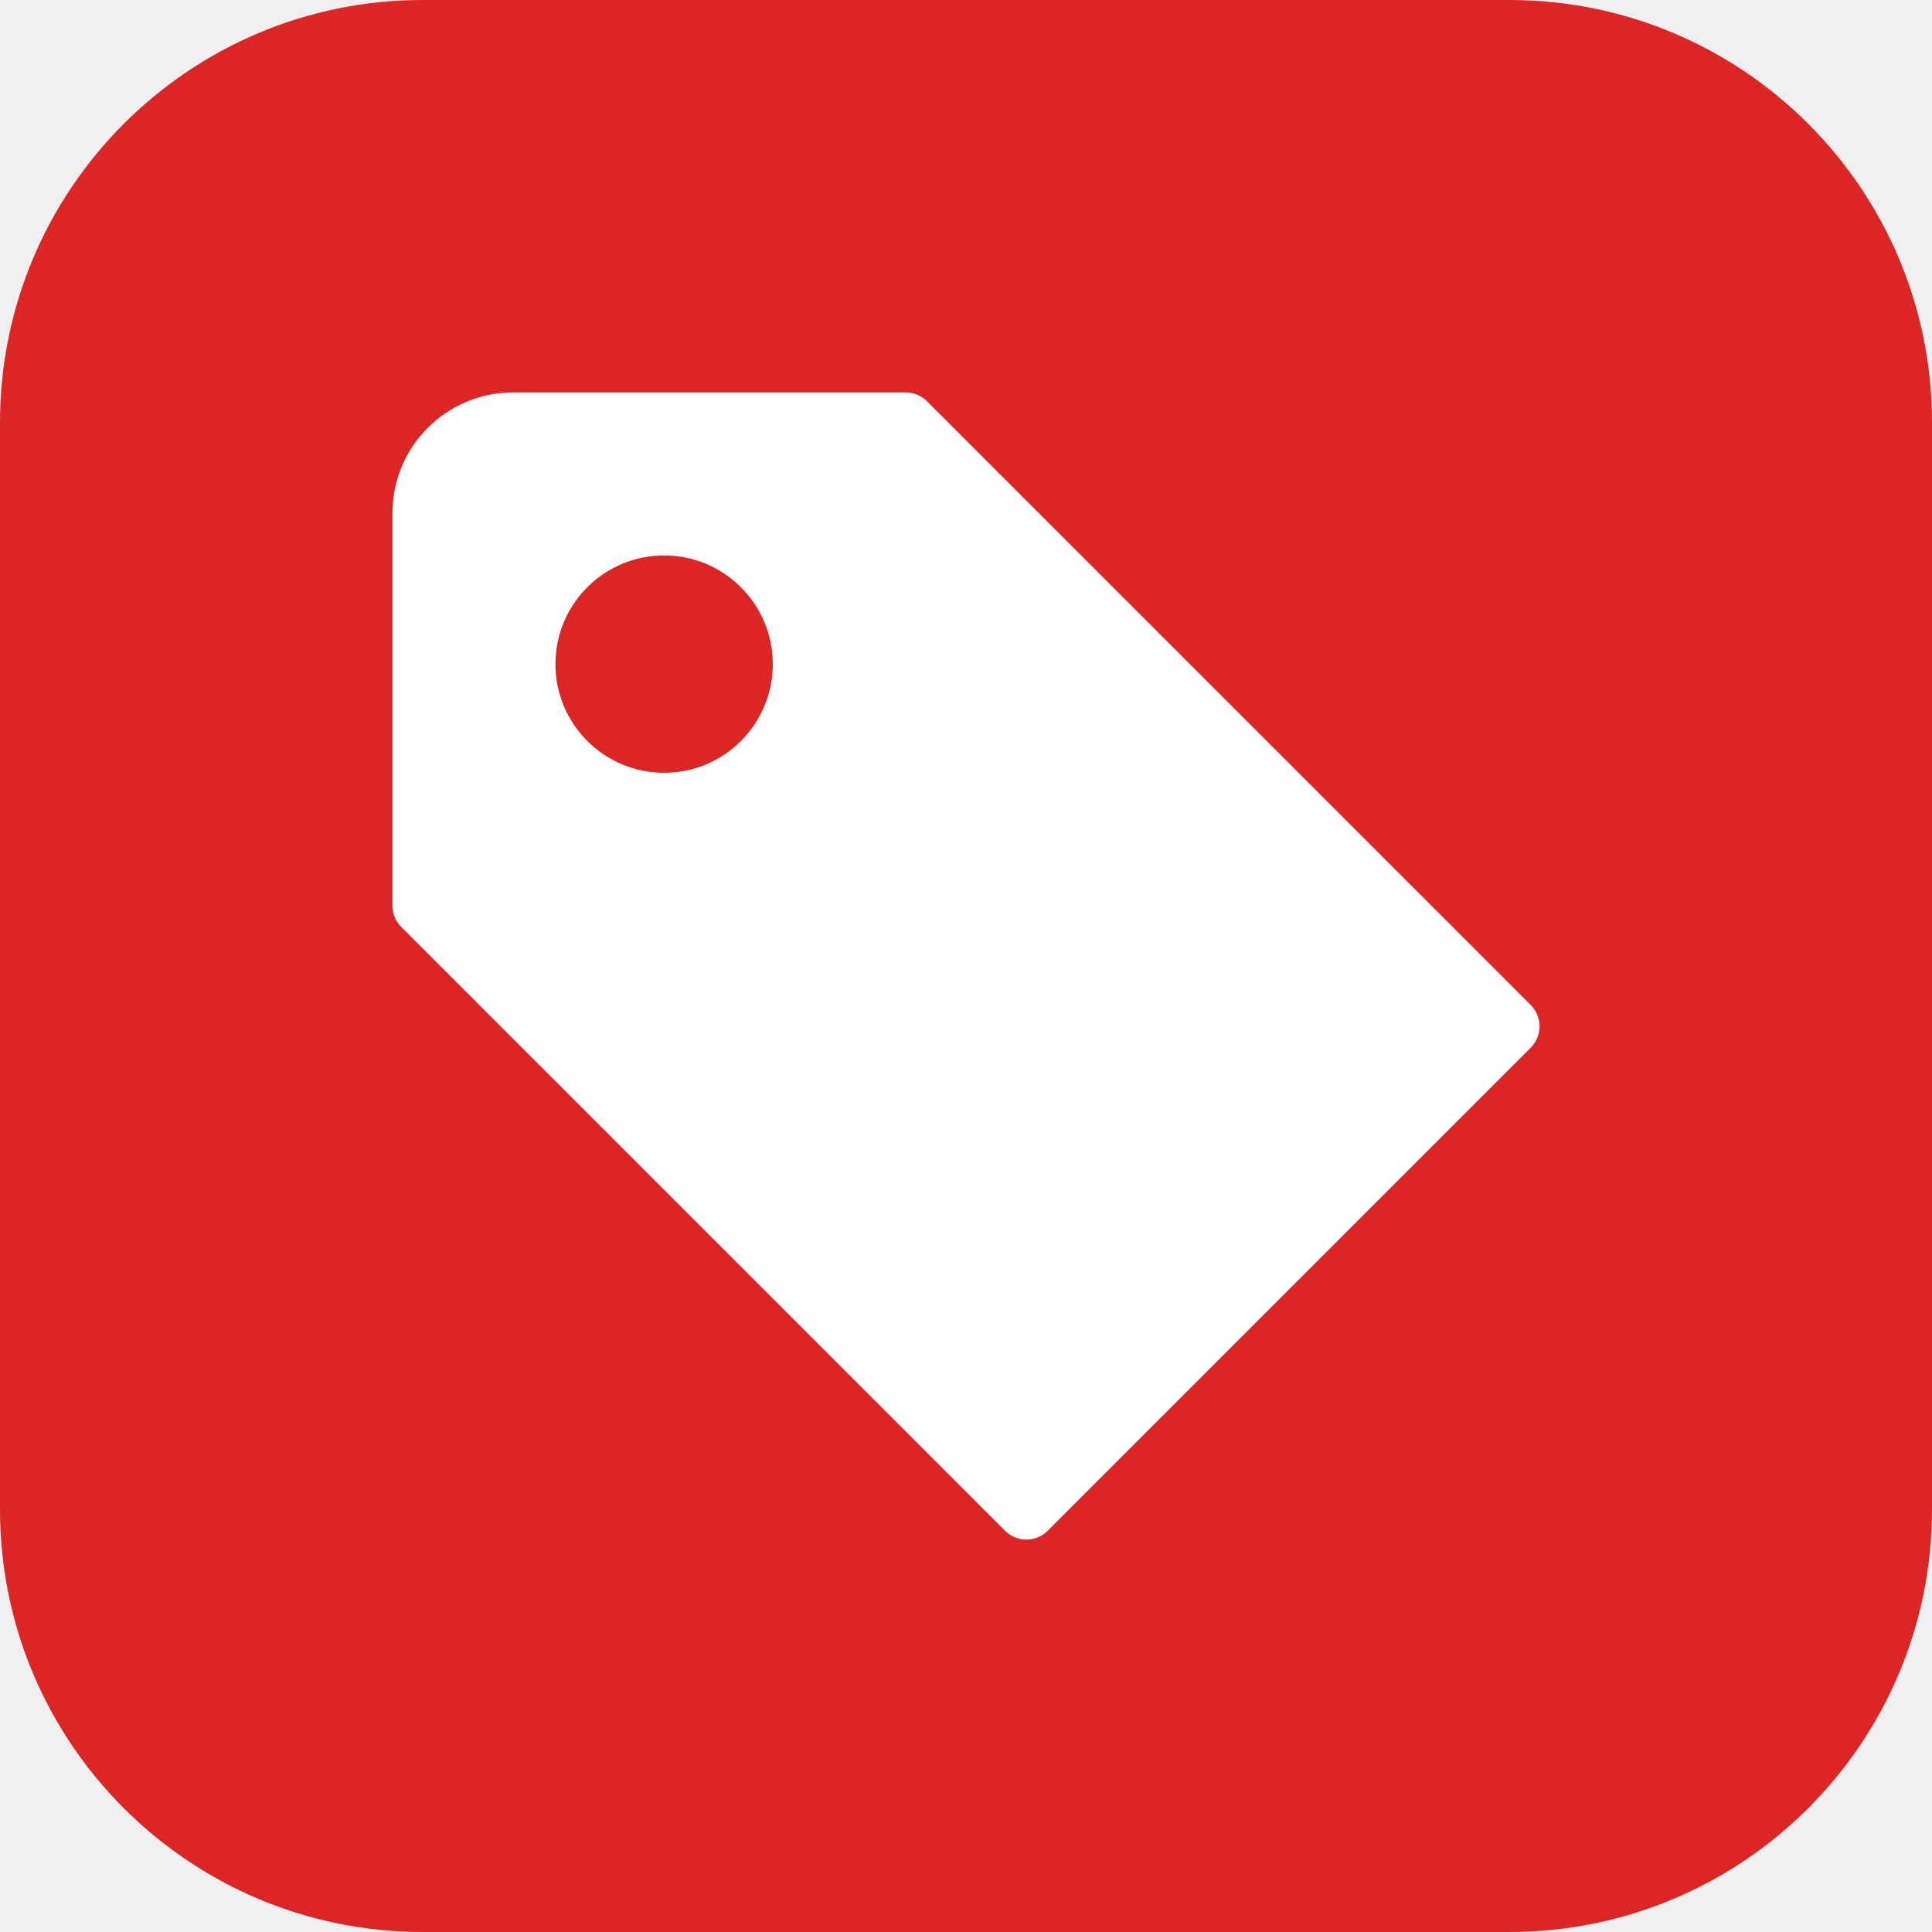
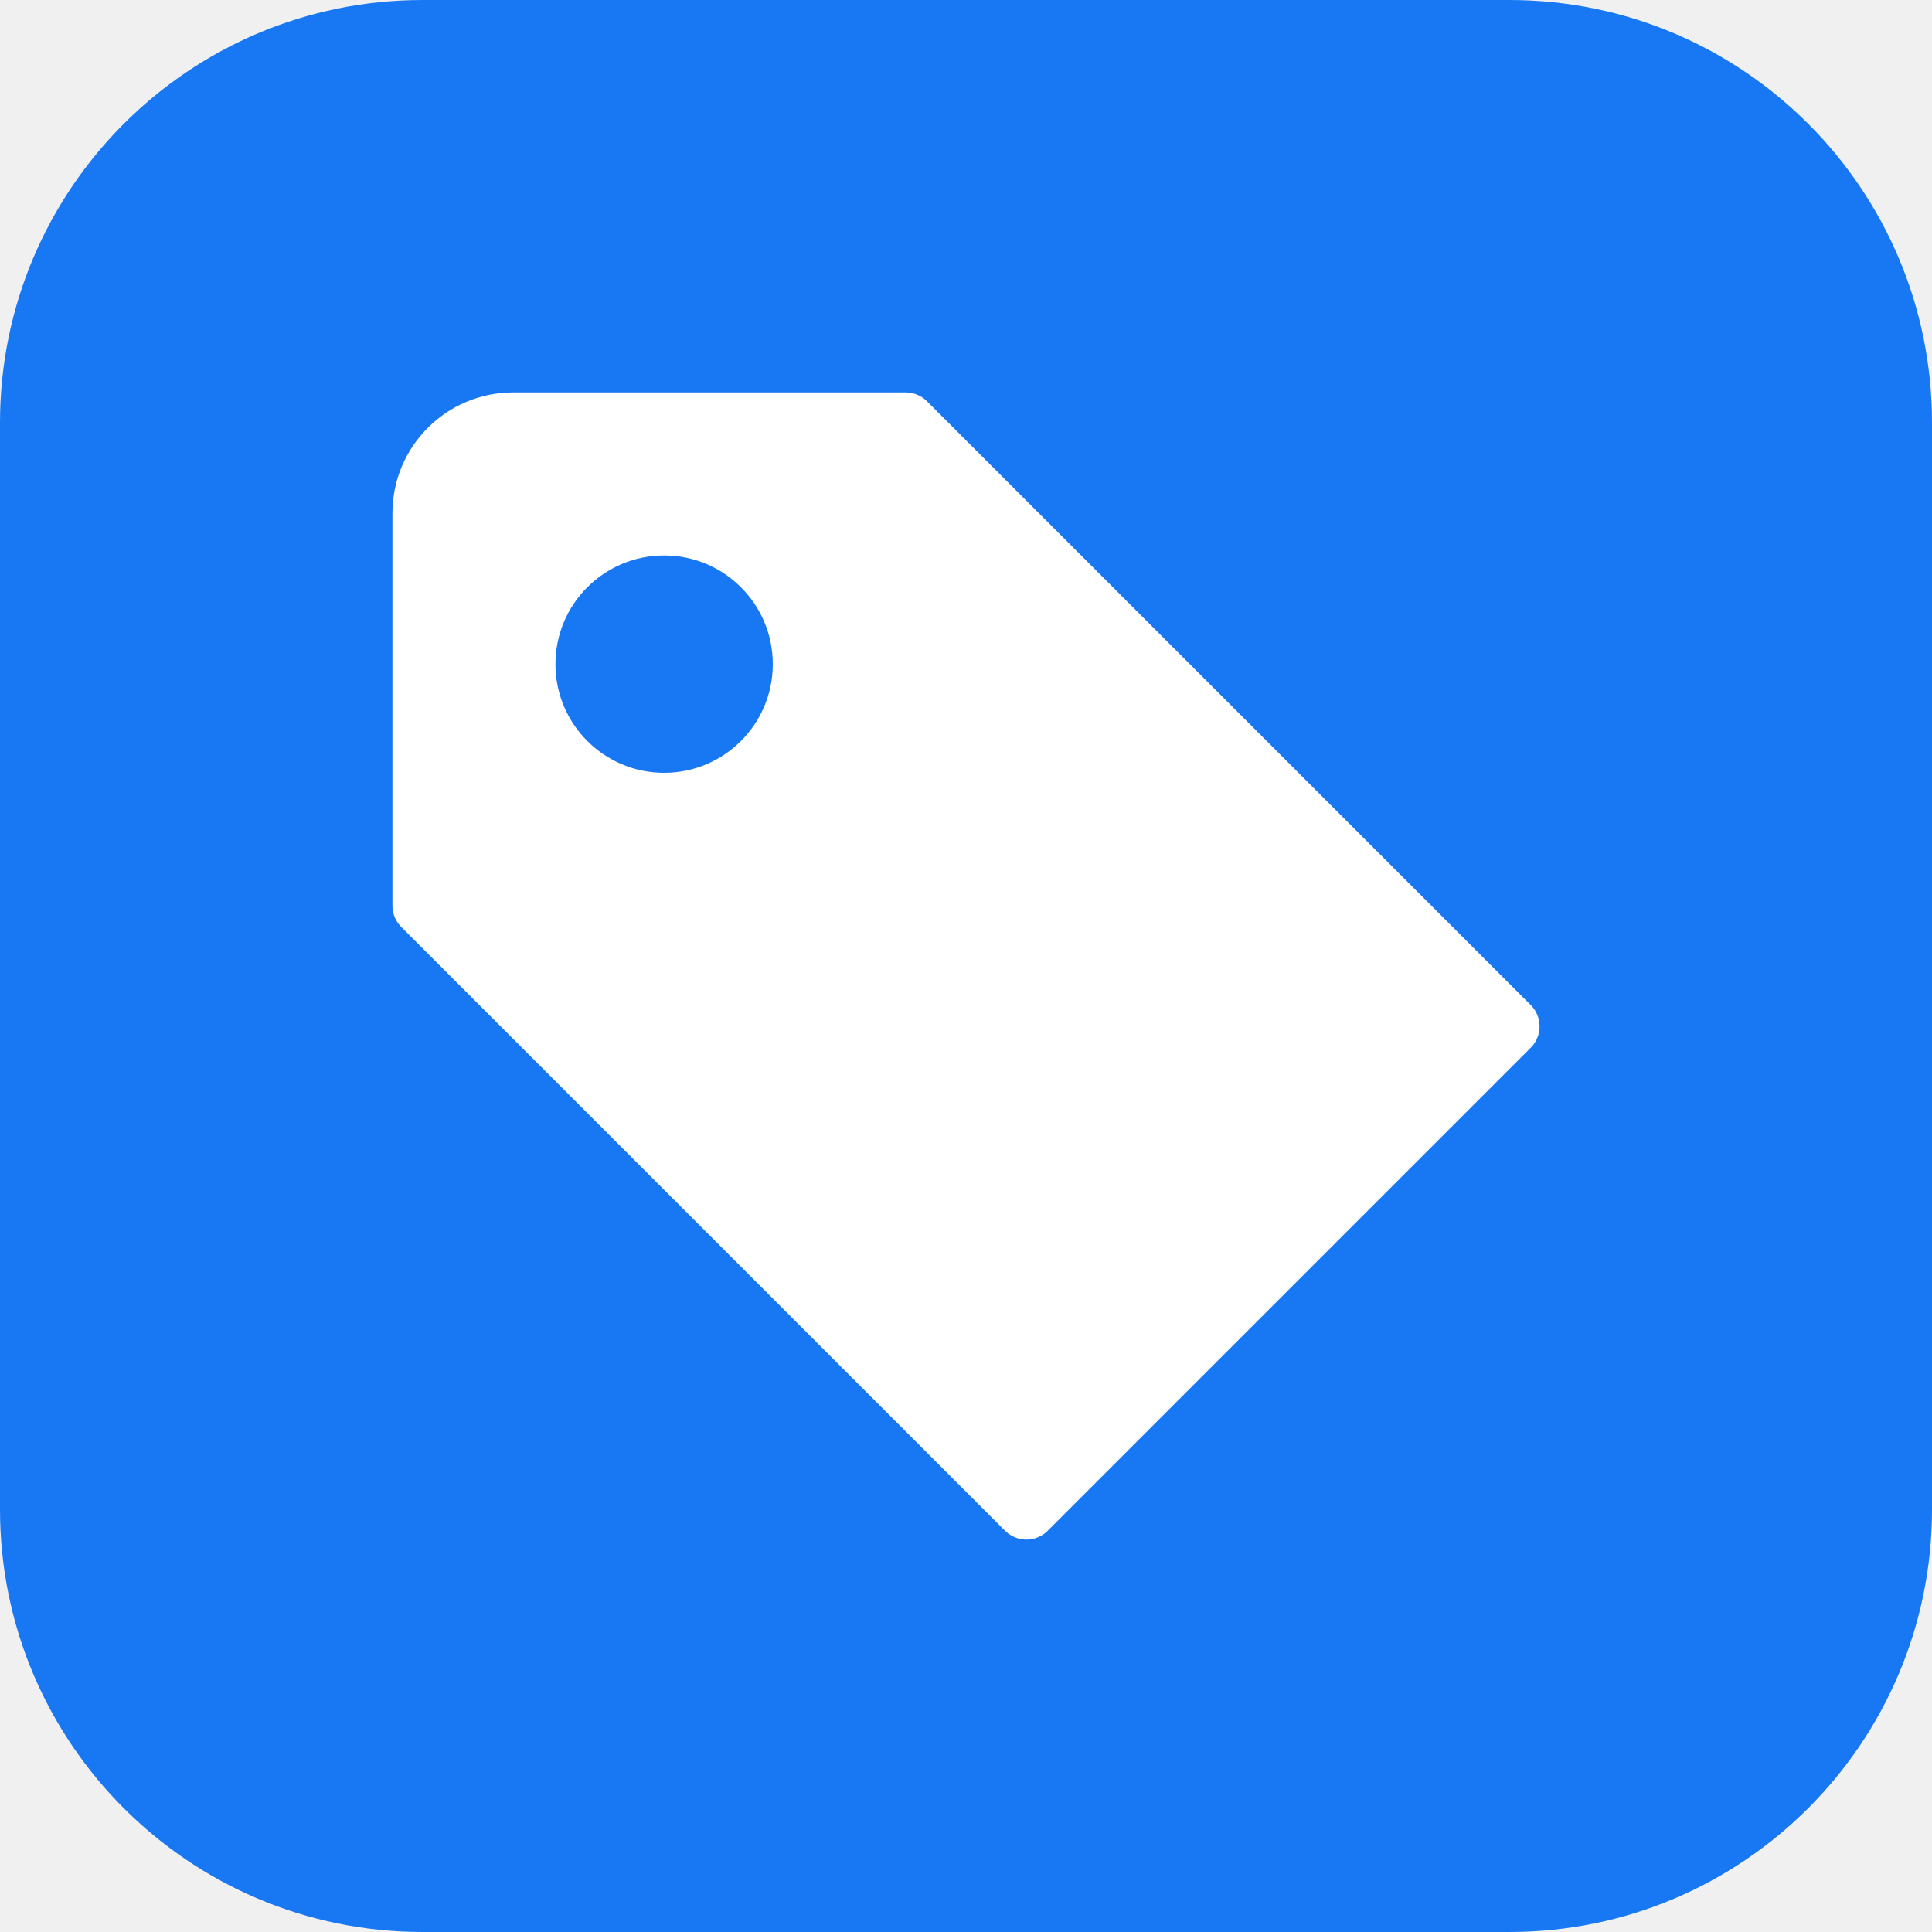
<svg xmlns="http://www.w3.org/2000/svg" viewBox="0 0 64 64">
-   <rect width="64" height="64" rx="14" fill="#dc2626" />
+   <rect width="64" height="64" rx="14" fill="#1877F2" />
  <path d="M14 30V17a3 3 0 0 1 3-3h13l20 20-16 16z" fill="#fff" stroke="#fff" stroke-width="2" stroke-linejoin="round" />
-   <circle cx="22" cy="22" r="3.6" fill="#dc2626" />
+   <circle cx="22" cy="22" r="3.6" fill="#1877F2" />
</svg>
